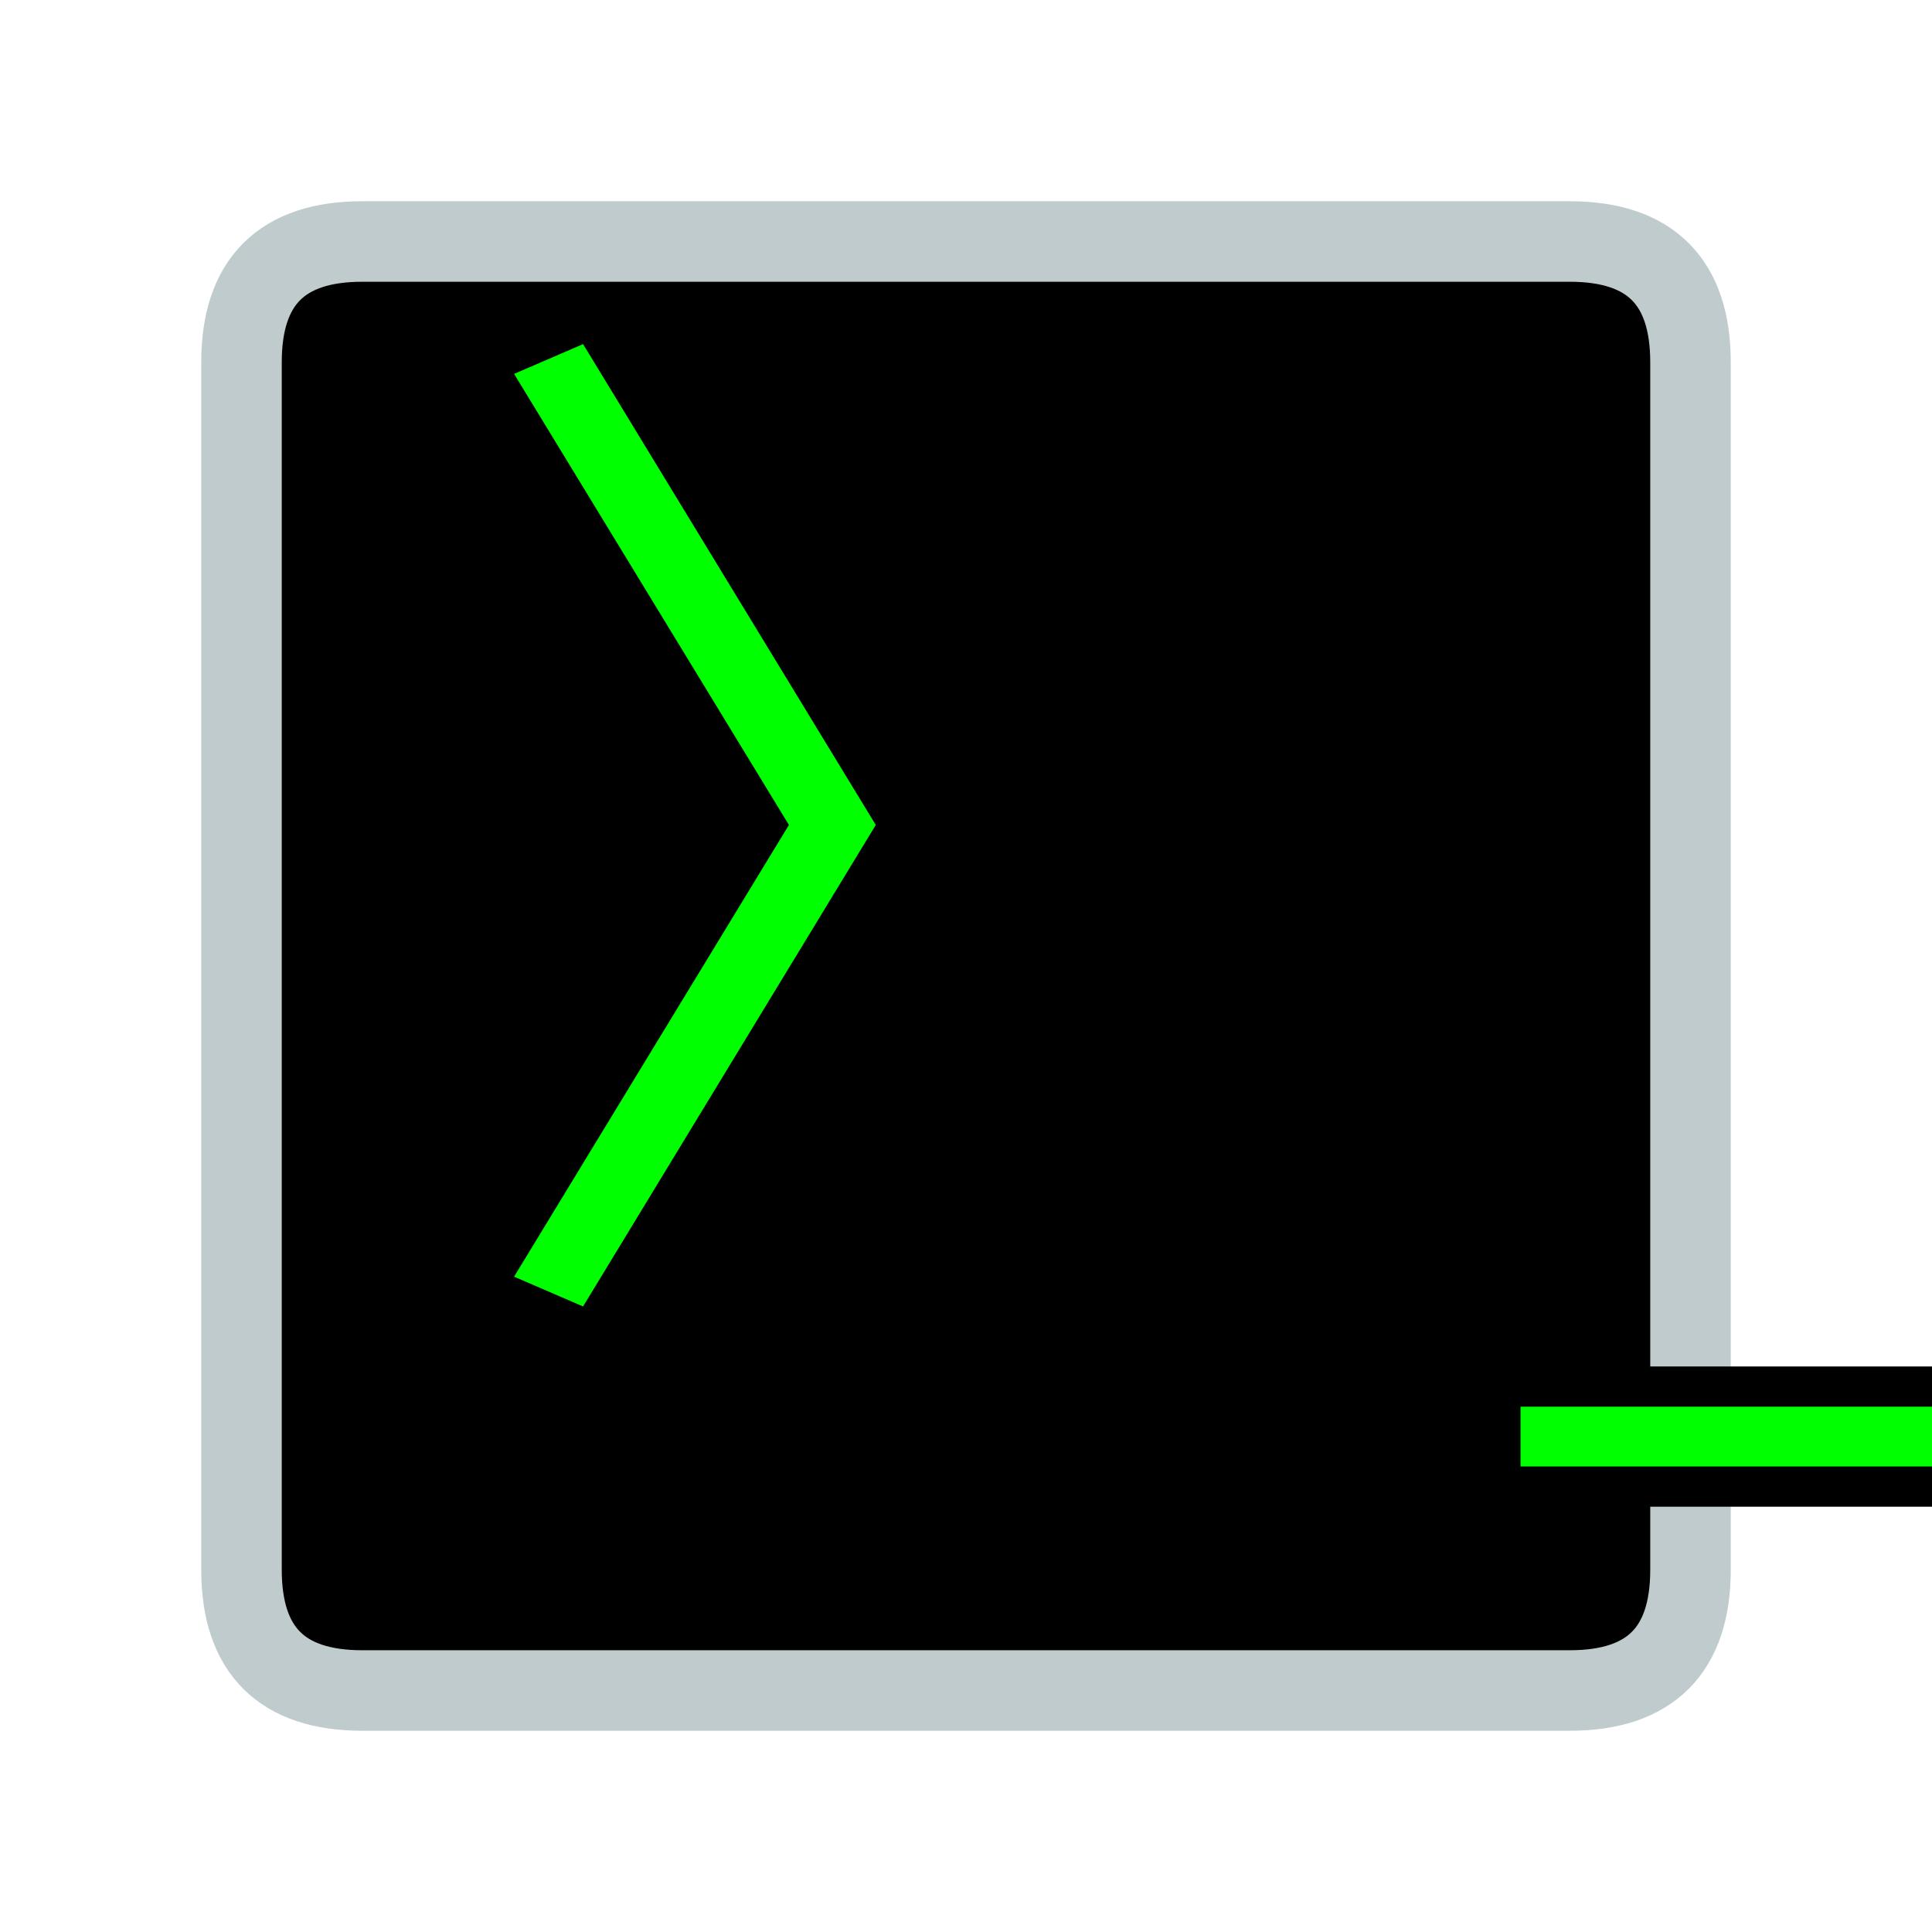
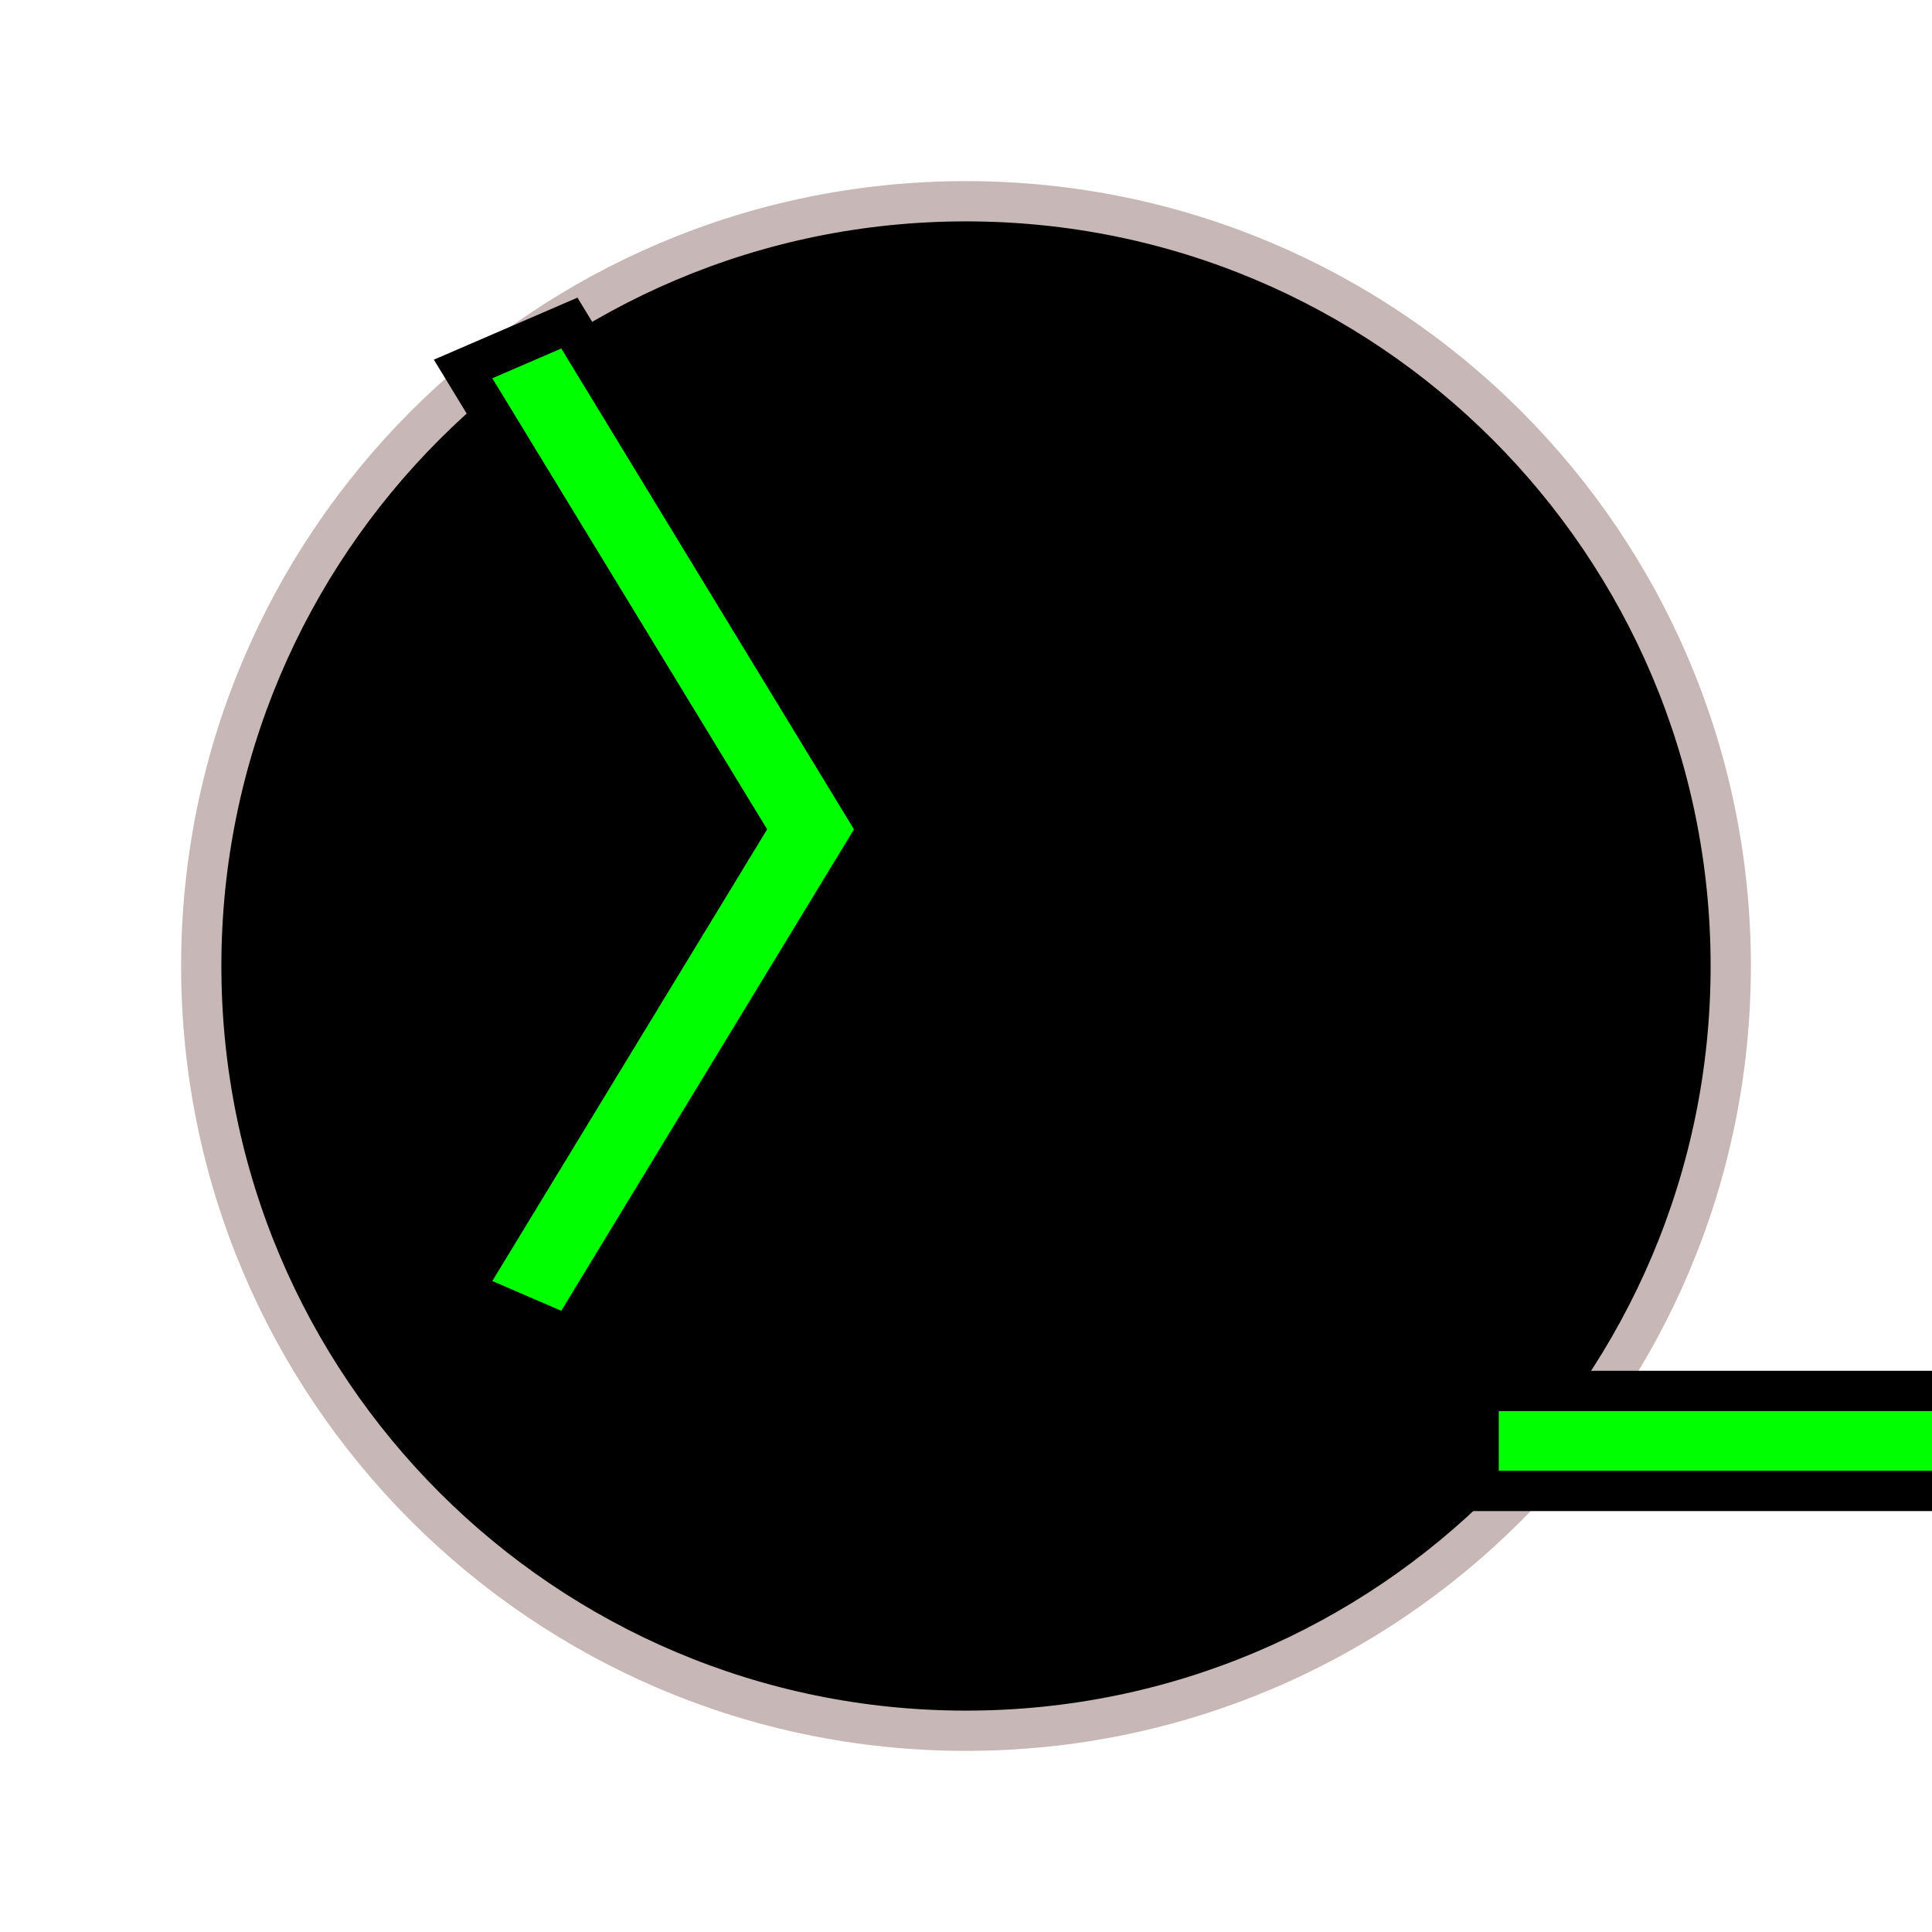
<svg xmlns="http://www.w3.org/2000/svg" viewBox="0 0 48 48" version="1.1" id="svg2">
  <defs id="defs2" />
-   <path fill="#000" stroke="#BFCBCD" stroke-width="2" d="M9,6              l30,0              q3 0,3 3              l0,30              q0 3, -3 3              l-30,0              q-3 0, -3-3              l0 -30              q0 -3, 3 -3" id="path1" />
-   <text xml:space="preserve" style="font-style:normal;font-variant:normal;font-weight:bold;font-stretch:normal;font-size:26.667px;line-height:1;font-family:'DejaVu Sans';-inkscape-font-specification:'DejaVu Sans Bold';text-align:start;letter-spacing:0px;writing-mode:lr-tb;direction:ltr;text-anchor:start;white-space:pre;inline-size:36.211;fill:#00ff00;stroke:#000000" x="6.388" y="29.123" id="text3" transform="translate(4.222341,1.515712)">
+   <ellipse style="fill:#000000;stroke:#c8b7b7" id="path1" cx="24" cy="24" rx="19" ry="19" />
+   <text xml:space="preserve" style="font-style:normal;font-variant:normal;font-weight:bold;font-stretch:normal;font-size:26.667px;line-height:1;font-family:'DejaVu Sans';-inkscape-font-specification:'DejaVu Sans Bold';text-align:start;letter-spacing:0px;writing-mode:lr-tb;direction:ltr;text-anchor:start;white-space:pre;inline-size:36.211;fill:#00ff00;stroke:#000000" x="6.388" y="29.123" id="text3" transform="translate(3.681015,1.623977)">
    <tspan x="6.388" y="29.123" id="tspan1">〉_</tspan>
  </text>
</svg>
